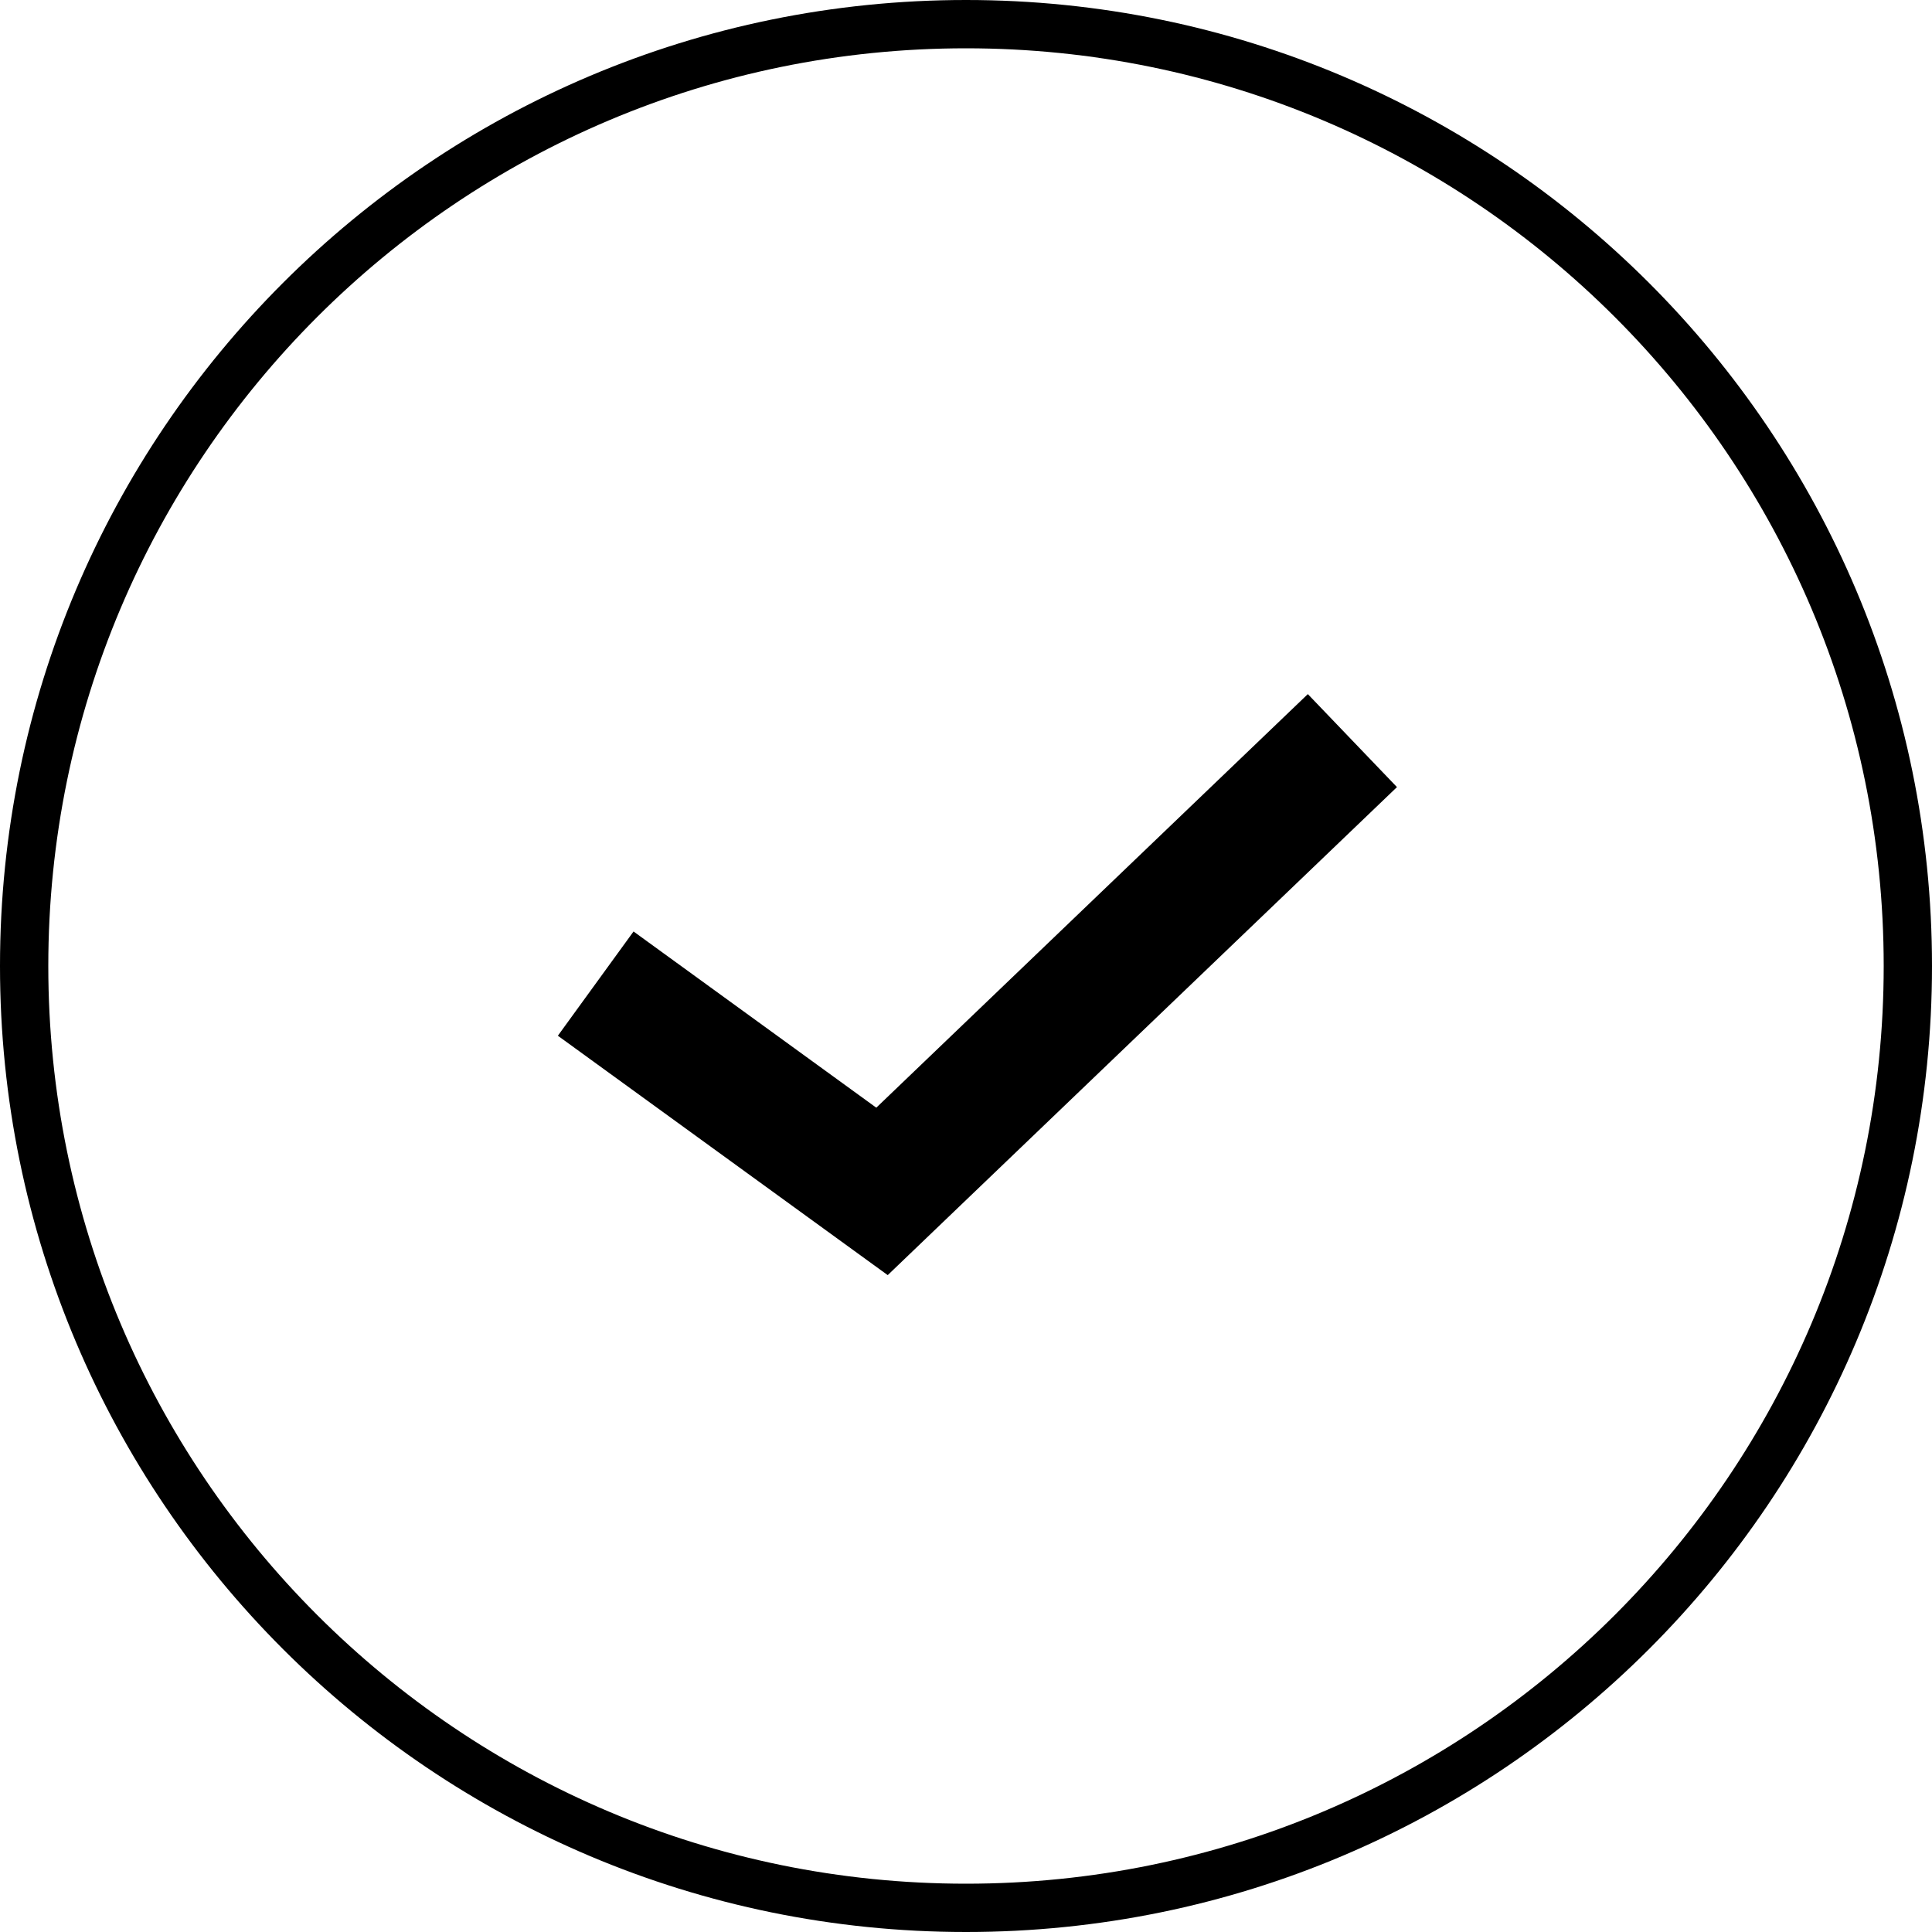
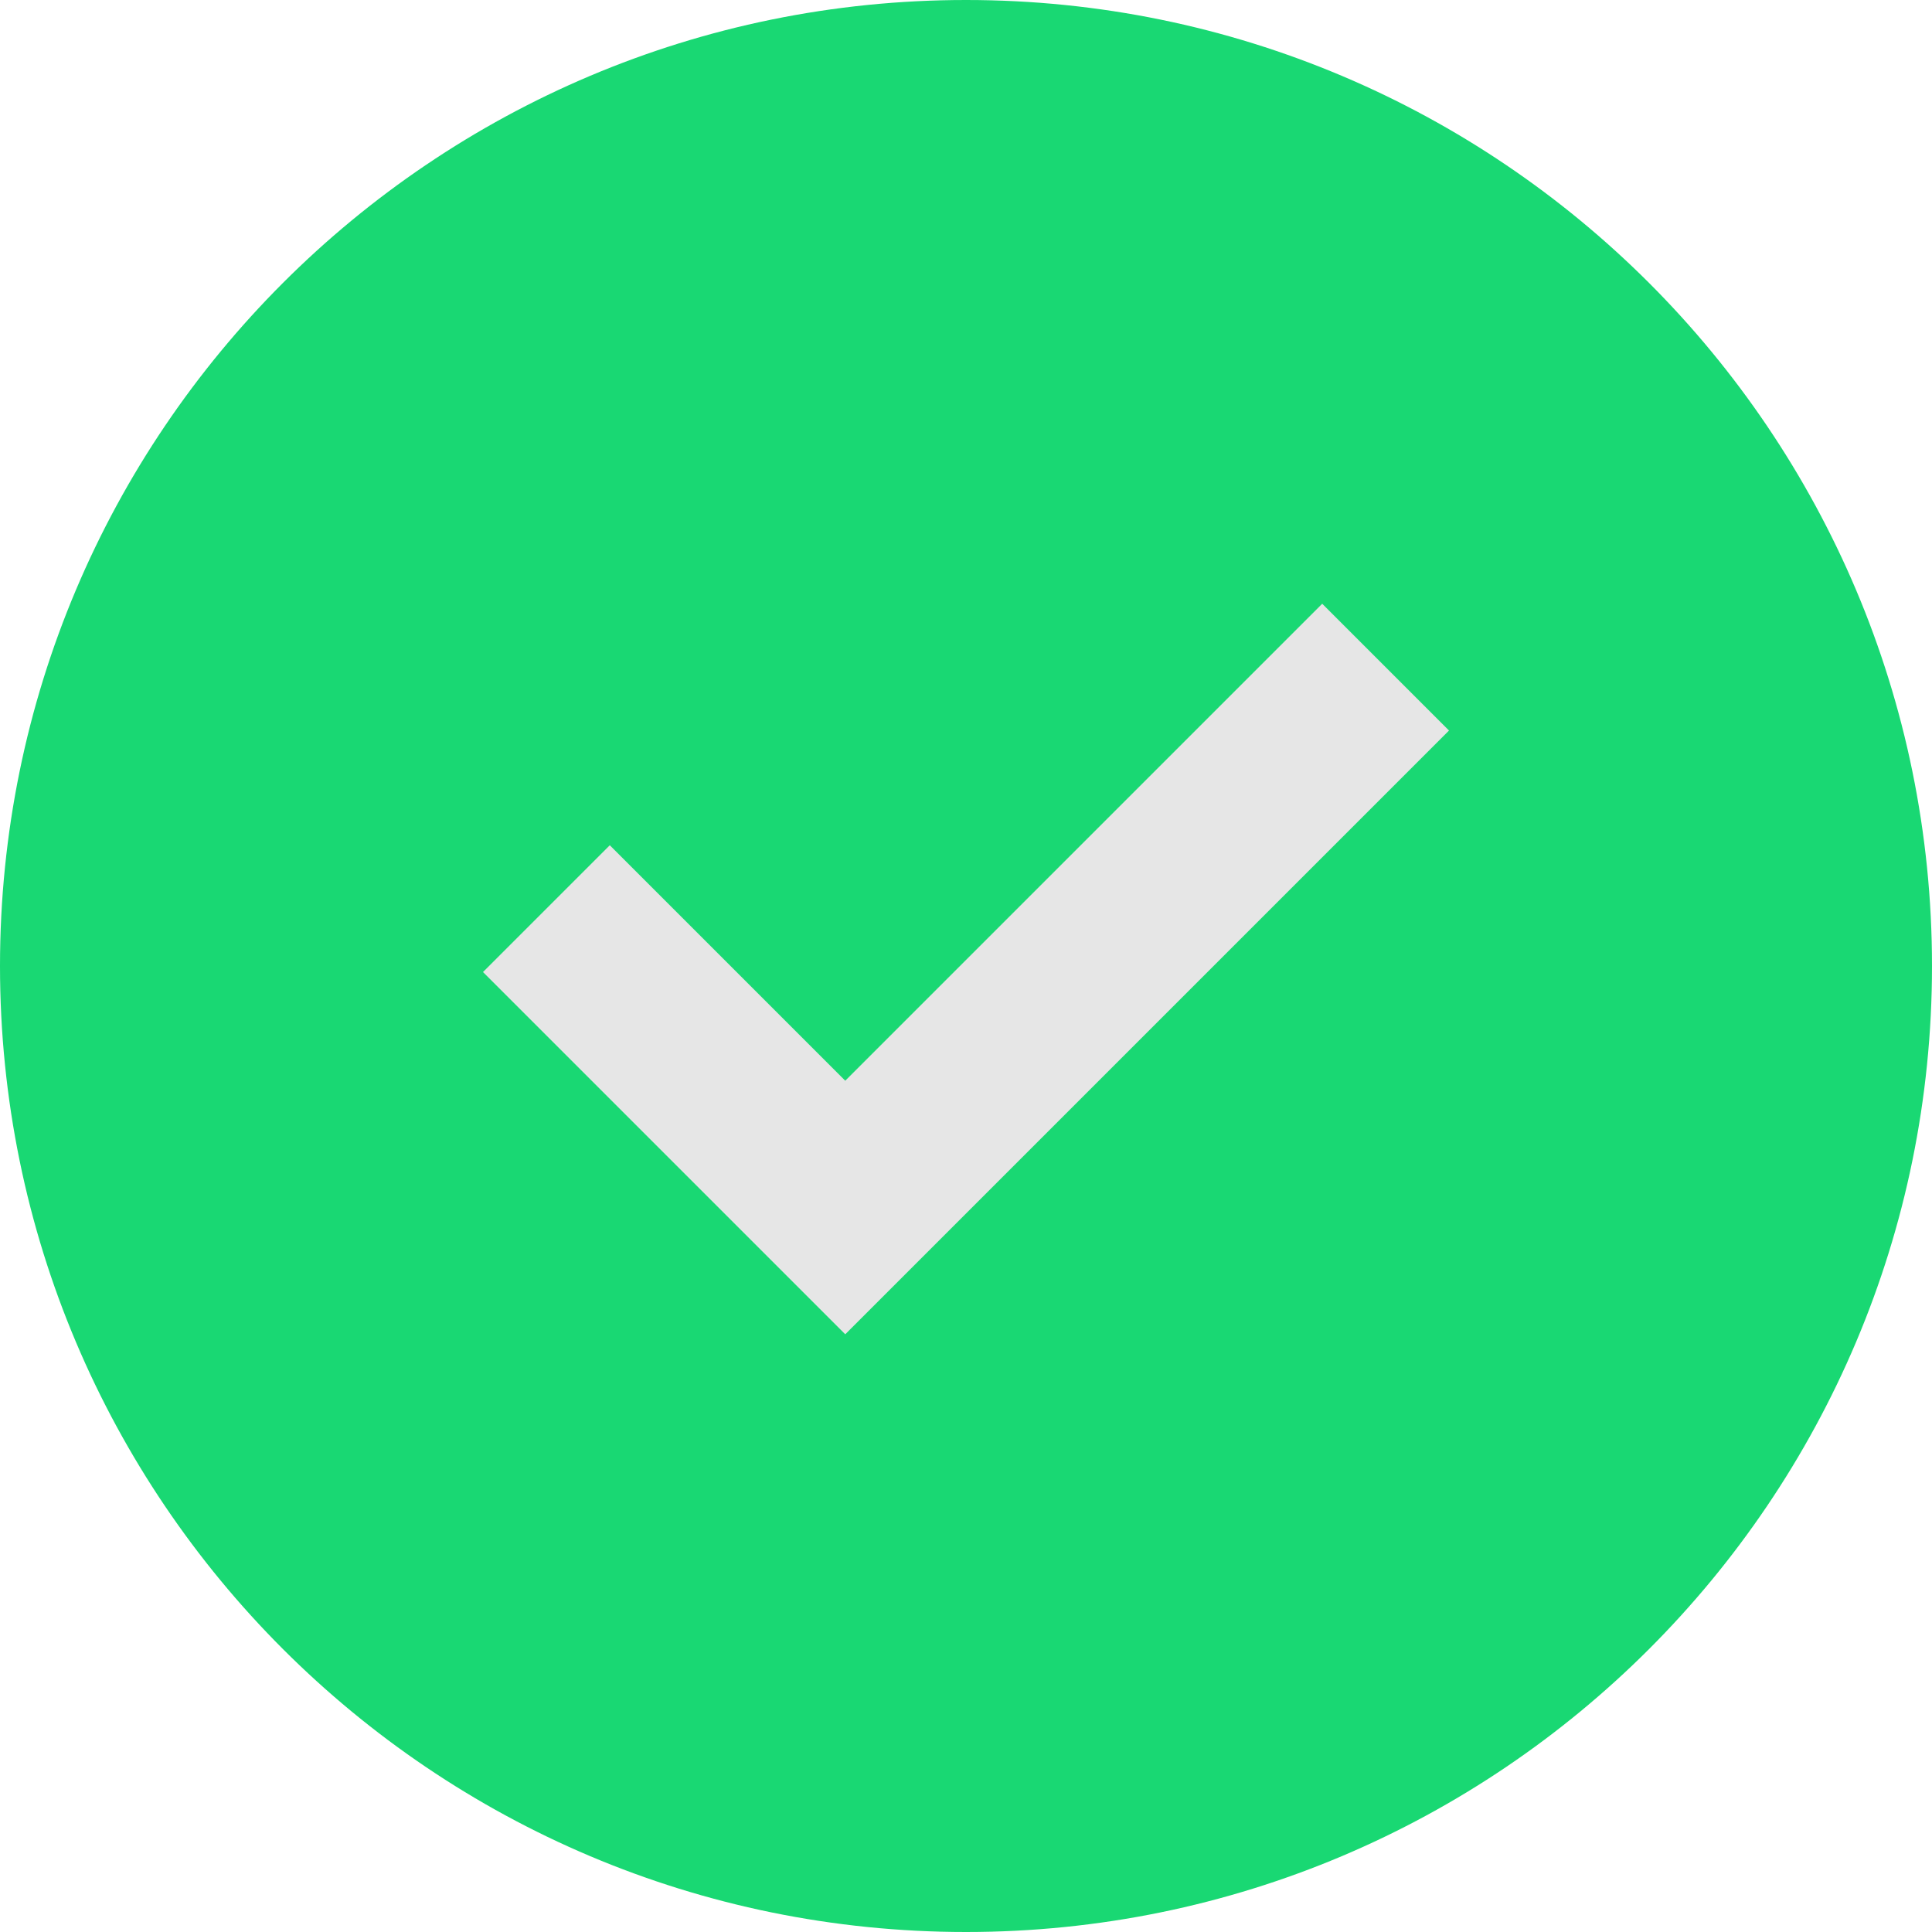
- <svg xmlns="http://www.w3.org/2000/svg" width="120" height="120" viewBox="0 0 120 120" fill="none">
-   <path fill-rule="evenodd" clip-rule="evenodd" d="M117 60C117 91.48 91.48 117 60 117C28.52 117 3 91.48 3 60C3 28.52 28.52 3 60 3C91.48 3 117 28.52 117 60ZM120 60C120 93.137 93.137 120 60 120C26.863 120 0 93.137 0 60C0 26.863 26.863 0 60 0C93.137 0 120 26.863 120 60ZM57.55 76.888L86.768 48.888L81.232 43.112L54.428 68.8L39.35 57.856L34.65 64.331L52.433 77.237L55.138 79.2L57.55 76.888Z" fill="black" />
+ <svg xmlns="http://www.w3.org/2000/svg" height="32" style="overflow:visible;enable-background:new 0 0 32 32" viewBox="0 0 32 32" width="32" xml:space="preserve">
+   <g>
+     <g id="Complete_x5F_Symbol_1_">
+       <g id="Complete_x5F_Symbol">
+         <circle cx="16" cy="16" id="BG" r="16" style="fill:#19D873;" />
+         <polygon id="Done_x5F_Symbol" points="14,17.9 14,17.9 14,17.9 10.1,14 8,16.1         14,22.1 24,12.1 21.9,10 " style="fill:#E6E6E6;" />
+       </g>
+     </g>
+   </g>
</svg>
